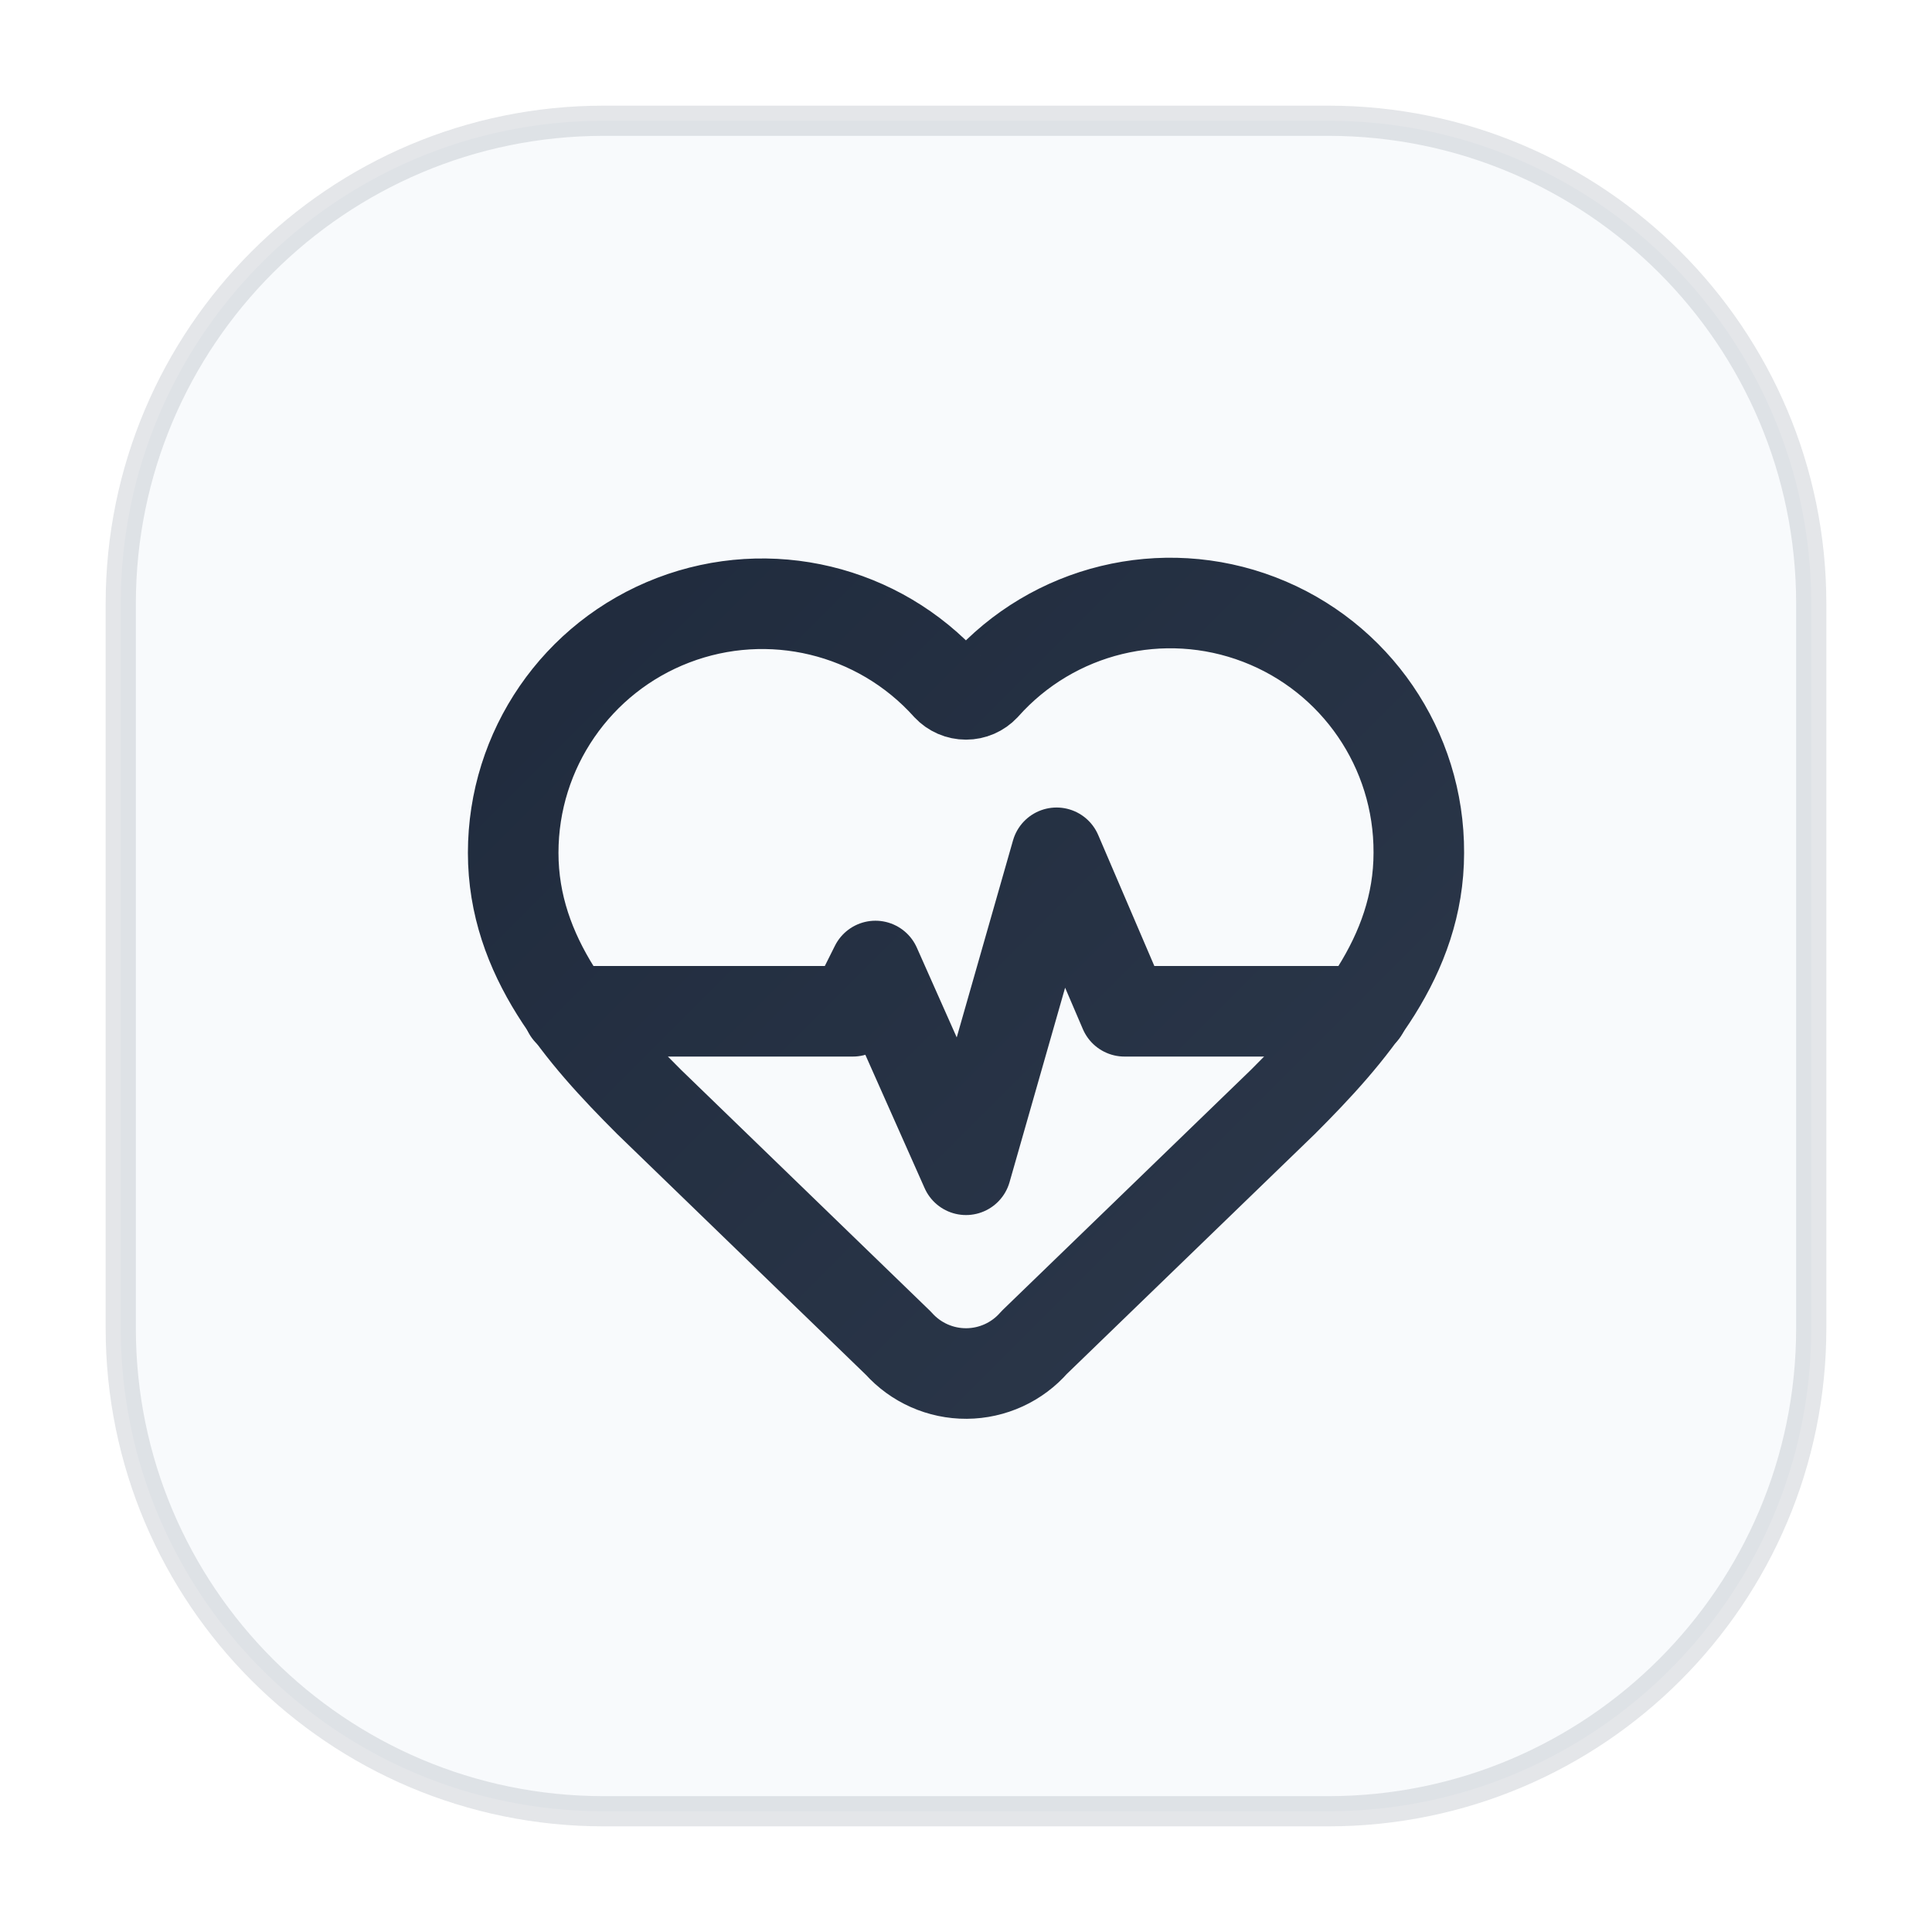
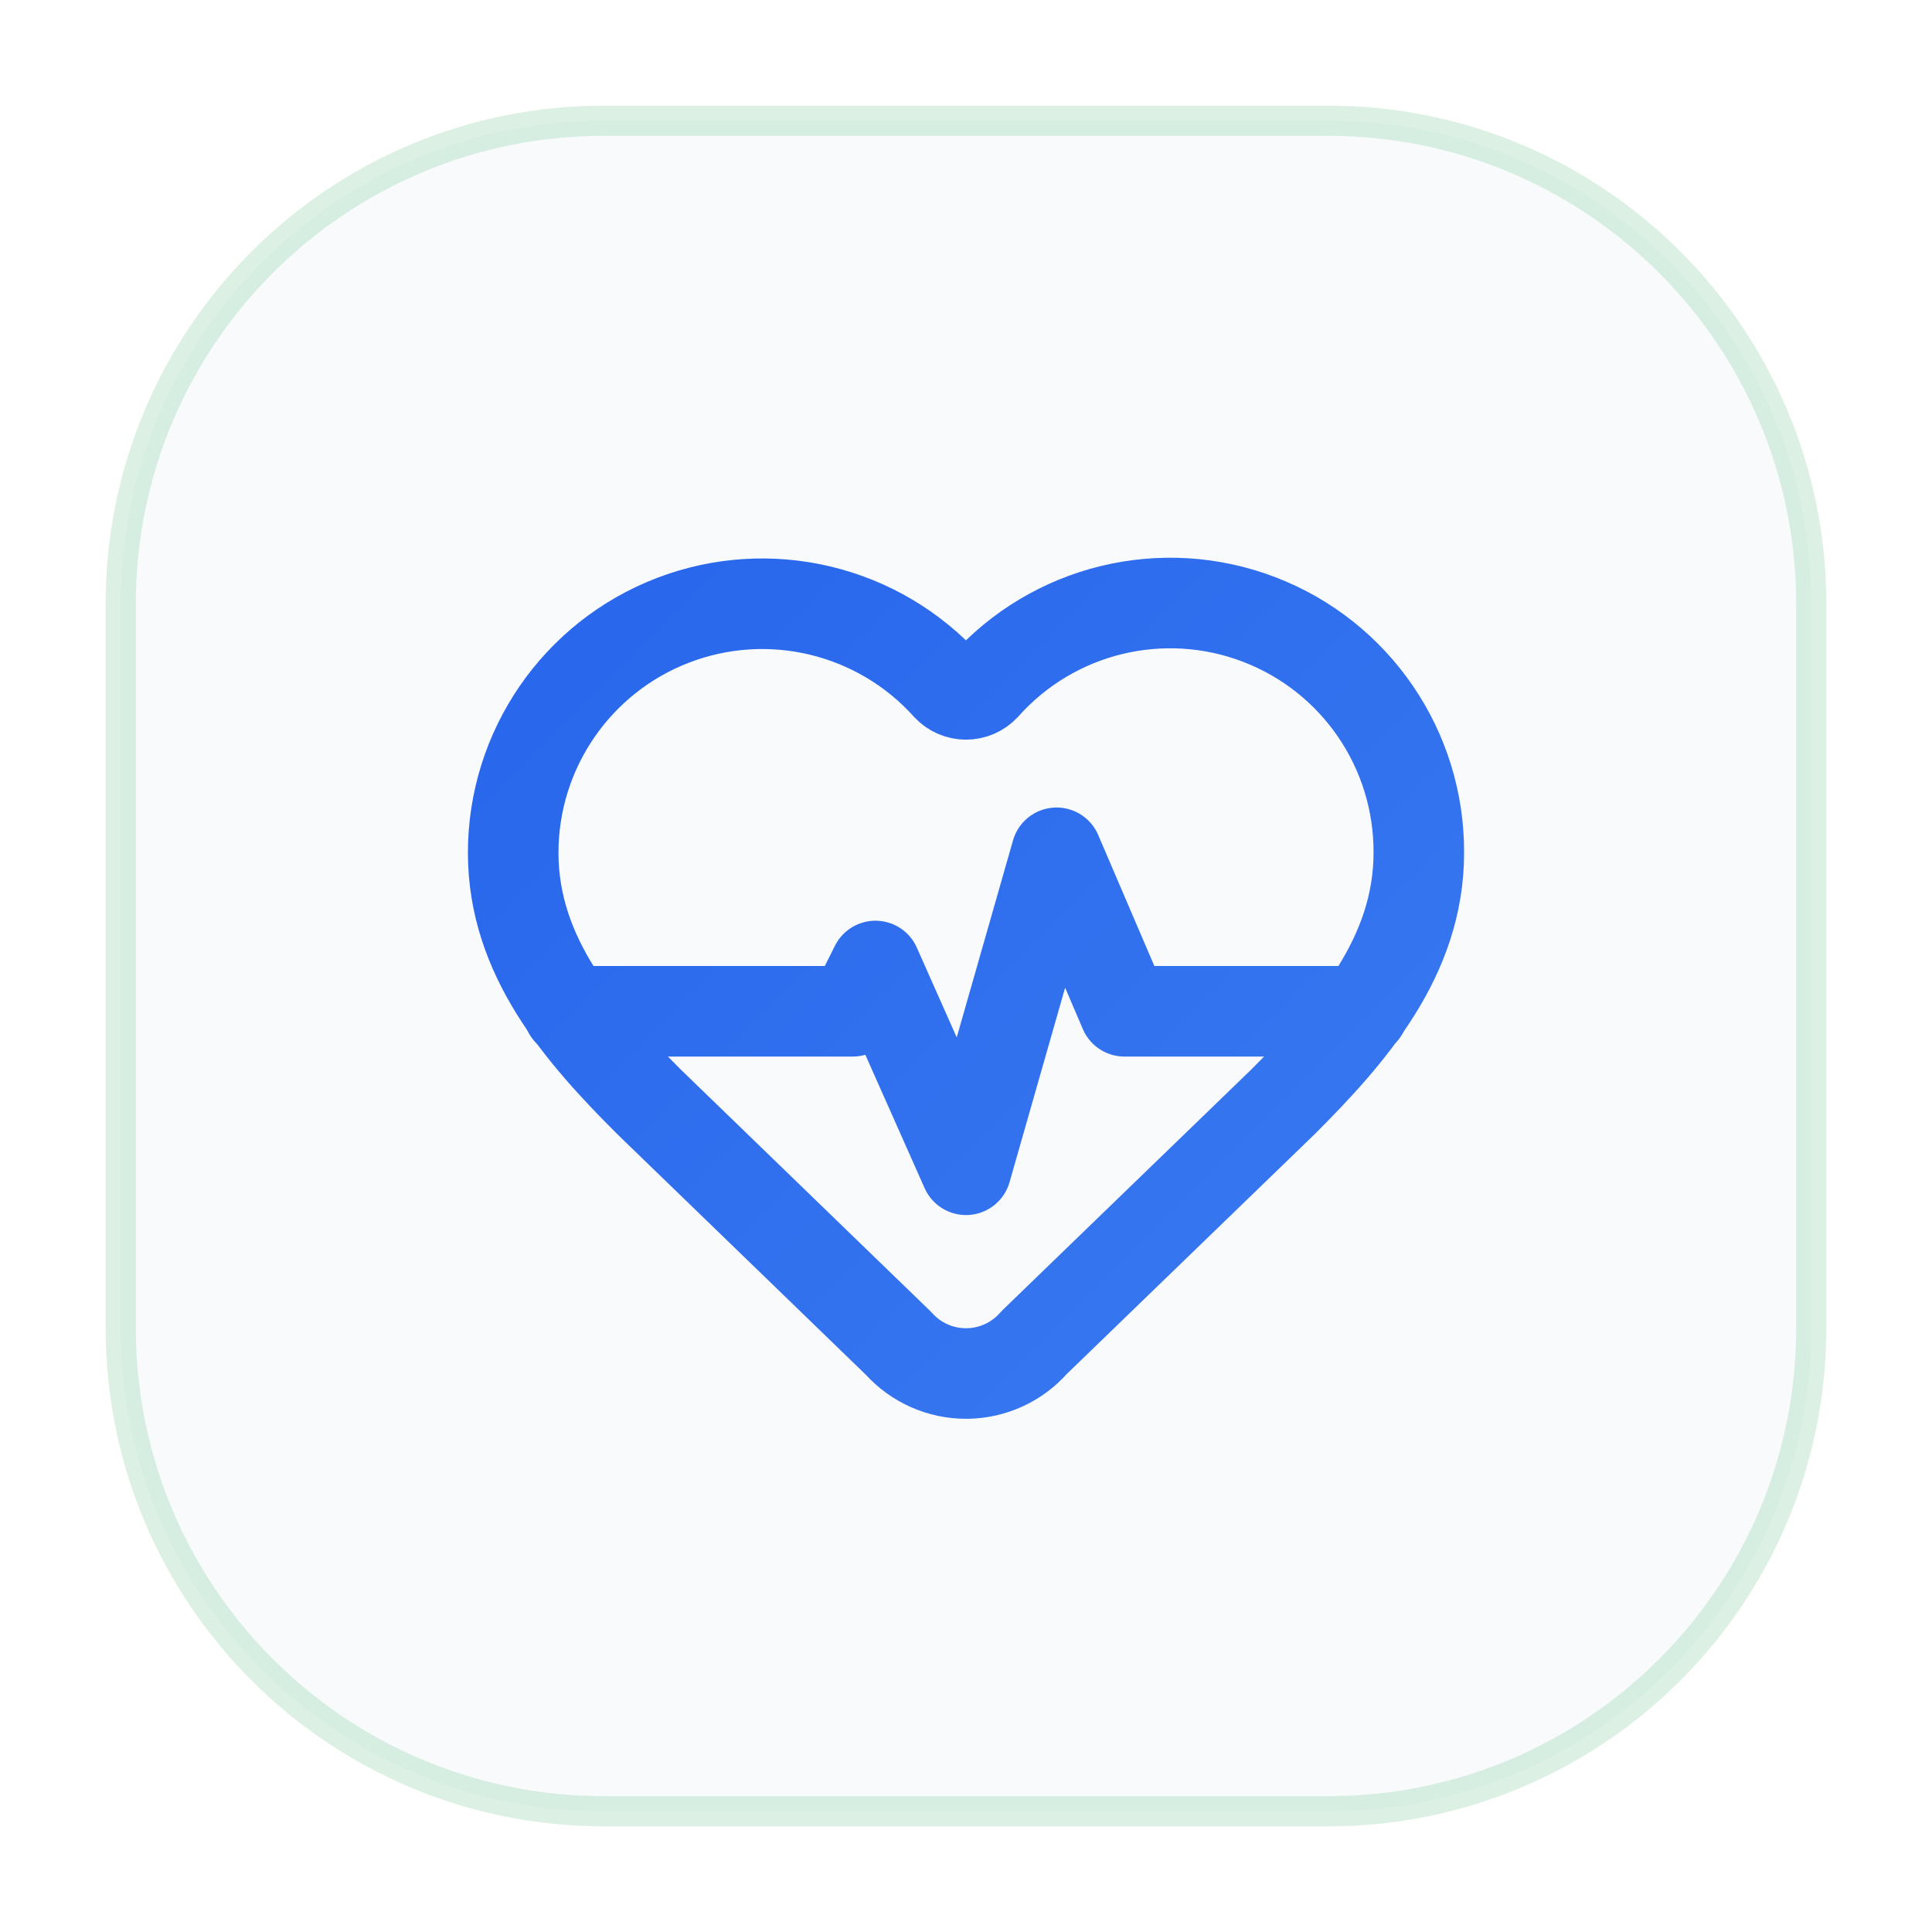
<svg xmlns="http://www.w3.org/2000/svg" viewBox="0 0 64 64" fill="none">
  <defs>
-     <linearGradient id="g102" x1="0" y1="0" x2="64" y2="64" gradientUnits="userSpaceOnUse">
-       <stop offset="0%" stop-color="#1e293b" />
-       <stop offset="100%" stop-color="#475569" />
+     <linearGradient id="g99" x1="0" y1="0" x2="64" y2="64" gradientUnits="userSpaceOnUse">
+       <stop offset="0%" stop-color="#2563eb" />
+       <stop offset="100%" stop-color="#60a5fa" />
    </linearGradient>
  </defs>
  <rect x="4" y="4" width="56" height="56" rx="16" fill="#f8fafc" />
-   <rect x="4" y="4" width="56" height="56" rx="16" fill="none" stroke="#475569" stroke-width="1" opacity="0.15" />
-   <g transform="translate(14,14) scale(1.5)" stroke="url(#g102)" stroke-width="2" stroke-linecap="round" stroke-linejoin="round" fill="none">
+   <rect x="4" y="4" width="56" height="56" rx="16" fill="none" stroke="#16a34a" stroke-width="1" opacity="0.15" />
+   <g transform="translate(14,14) scale(1.5)" stroke="url(#g99)" stroke-width="2" stroke-linecap="round" stroke-linejoin="round" fill="none">
    <path d="M2 9.5a5.5 5.5 0 0 1 9.591-3.676.56.56 0 0 0 .818 0A5.49 5.49 0 0 1 22 9.5c0 2.29-1.5 4-3 5.5l-5.492 5.313a2 2 0 0 1-3 .019L5 15c-1.5-1.5-3-3.2-3-5.5" />
    <path d="M3.22 13H9.5l.5-1 2 4.5 2-7 1.5 3.5h5.27" />
  </g>
</svg>
